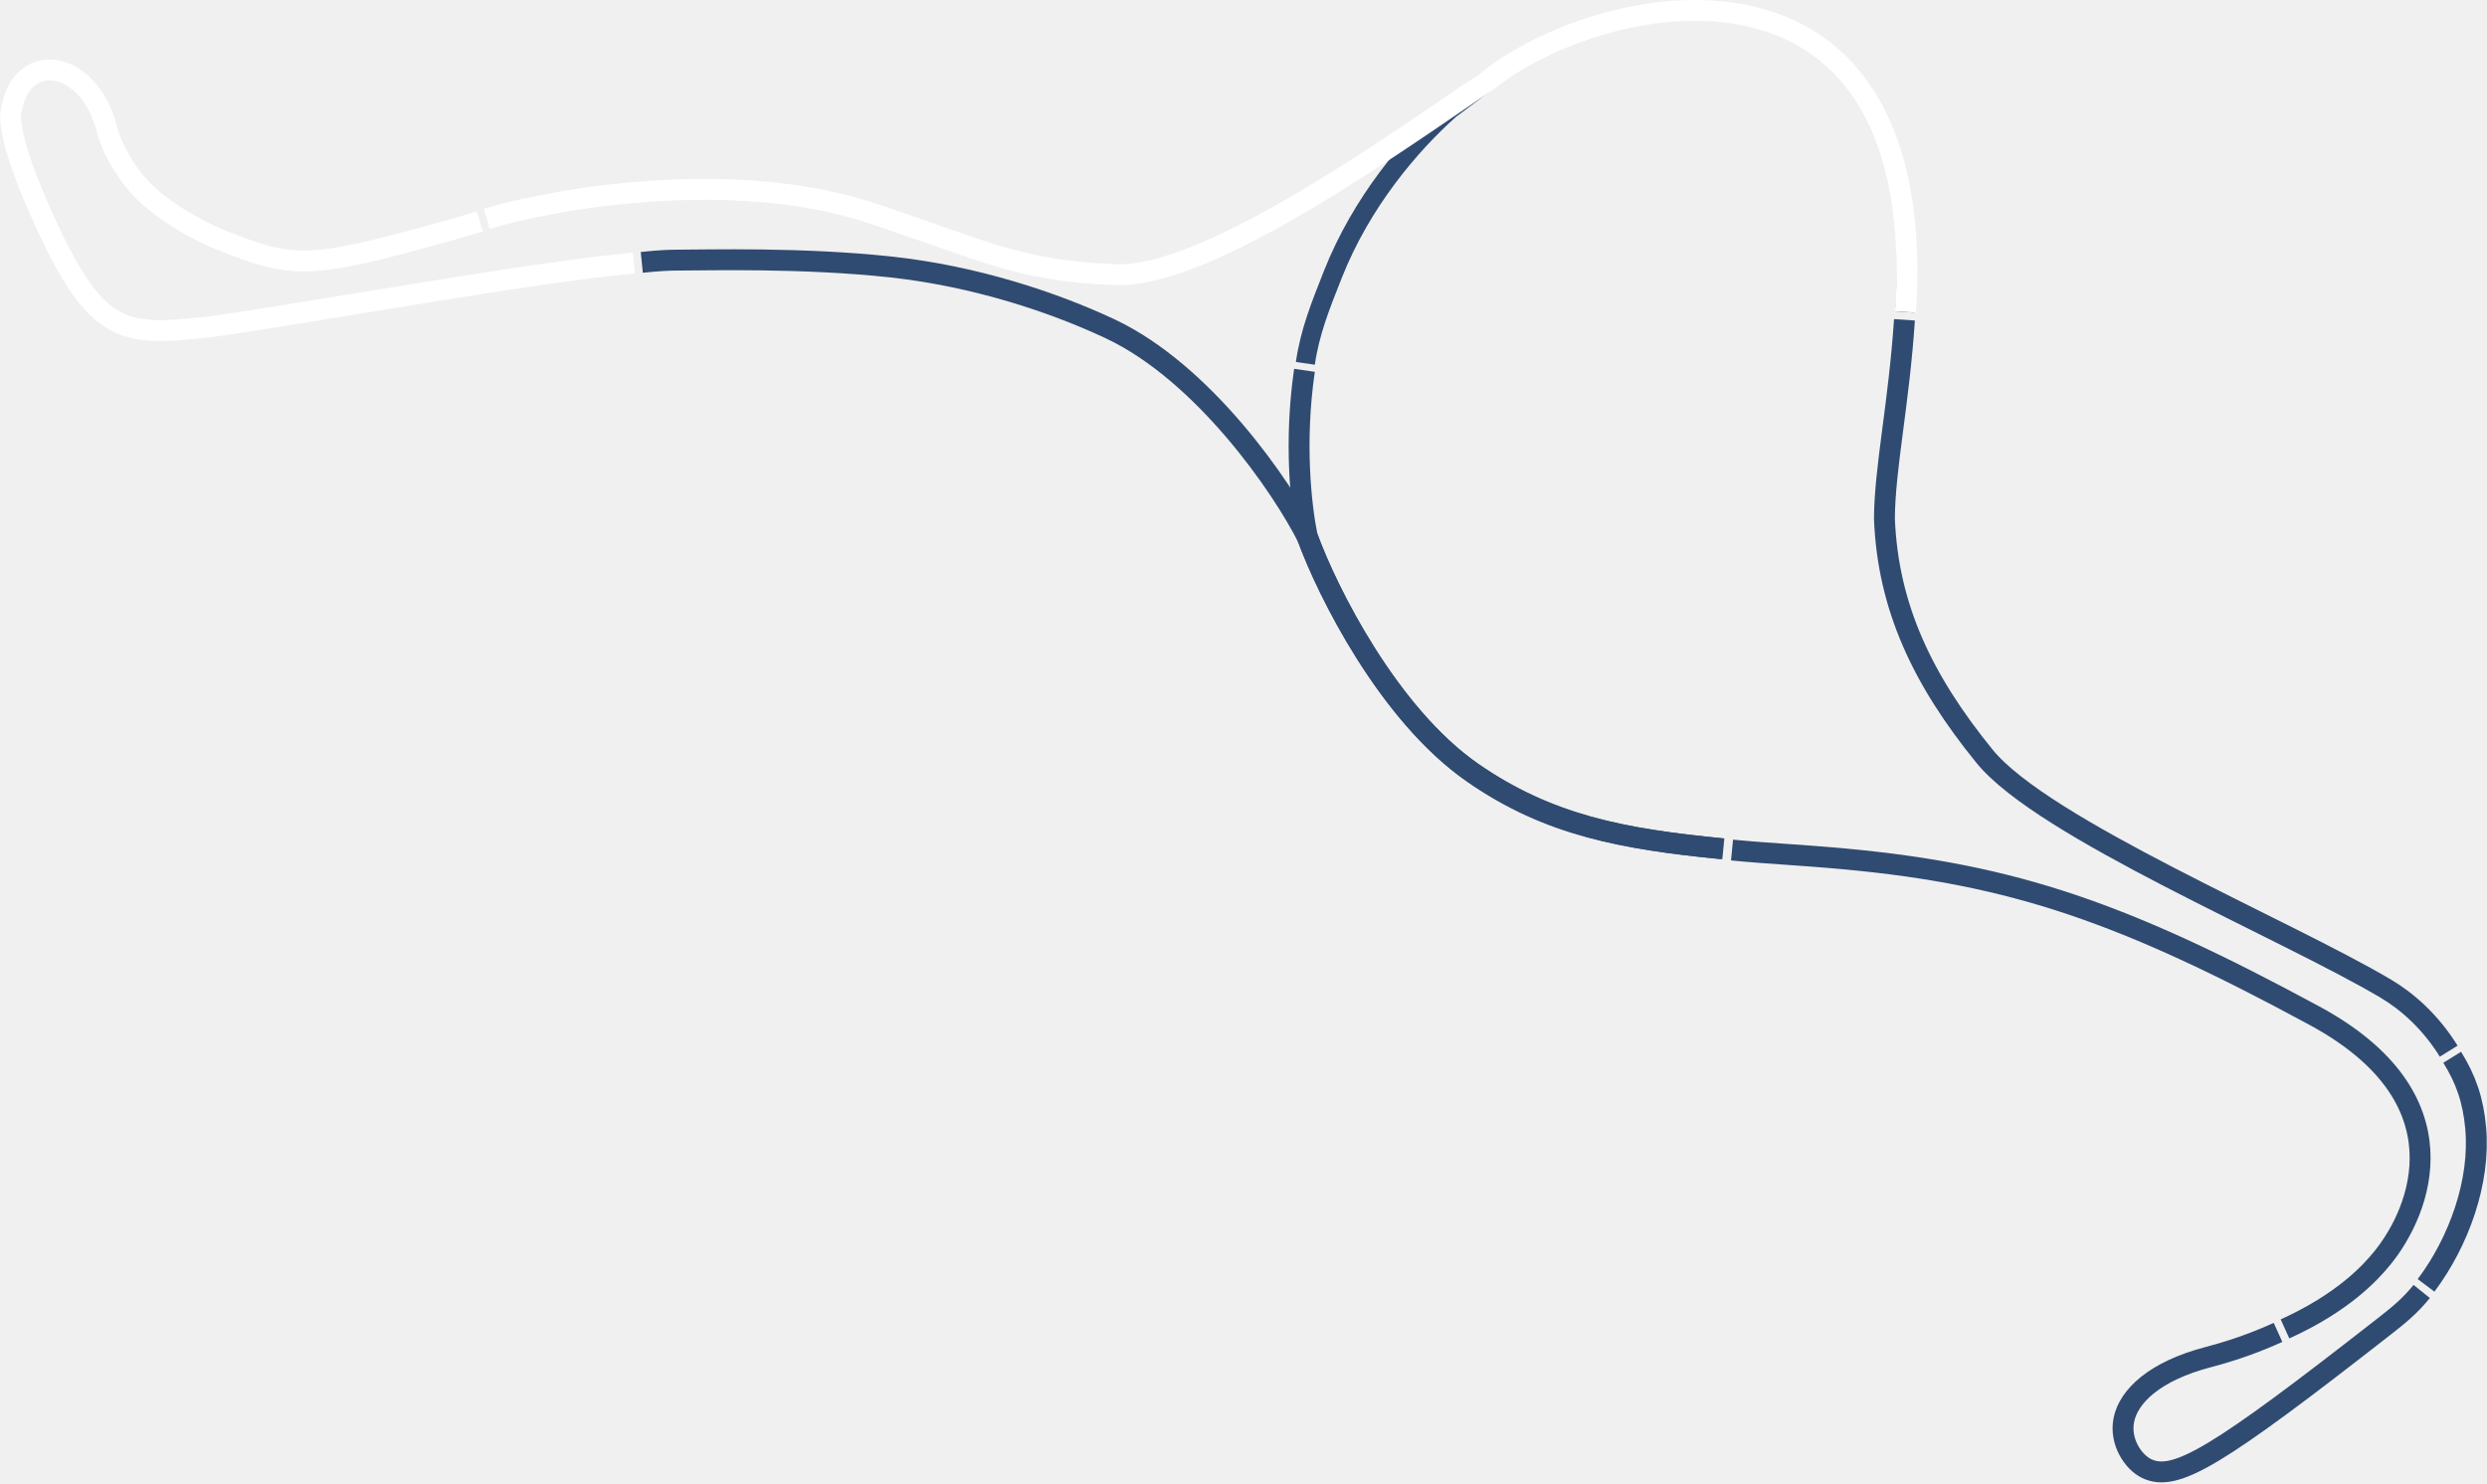
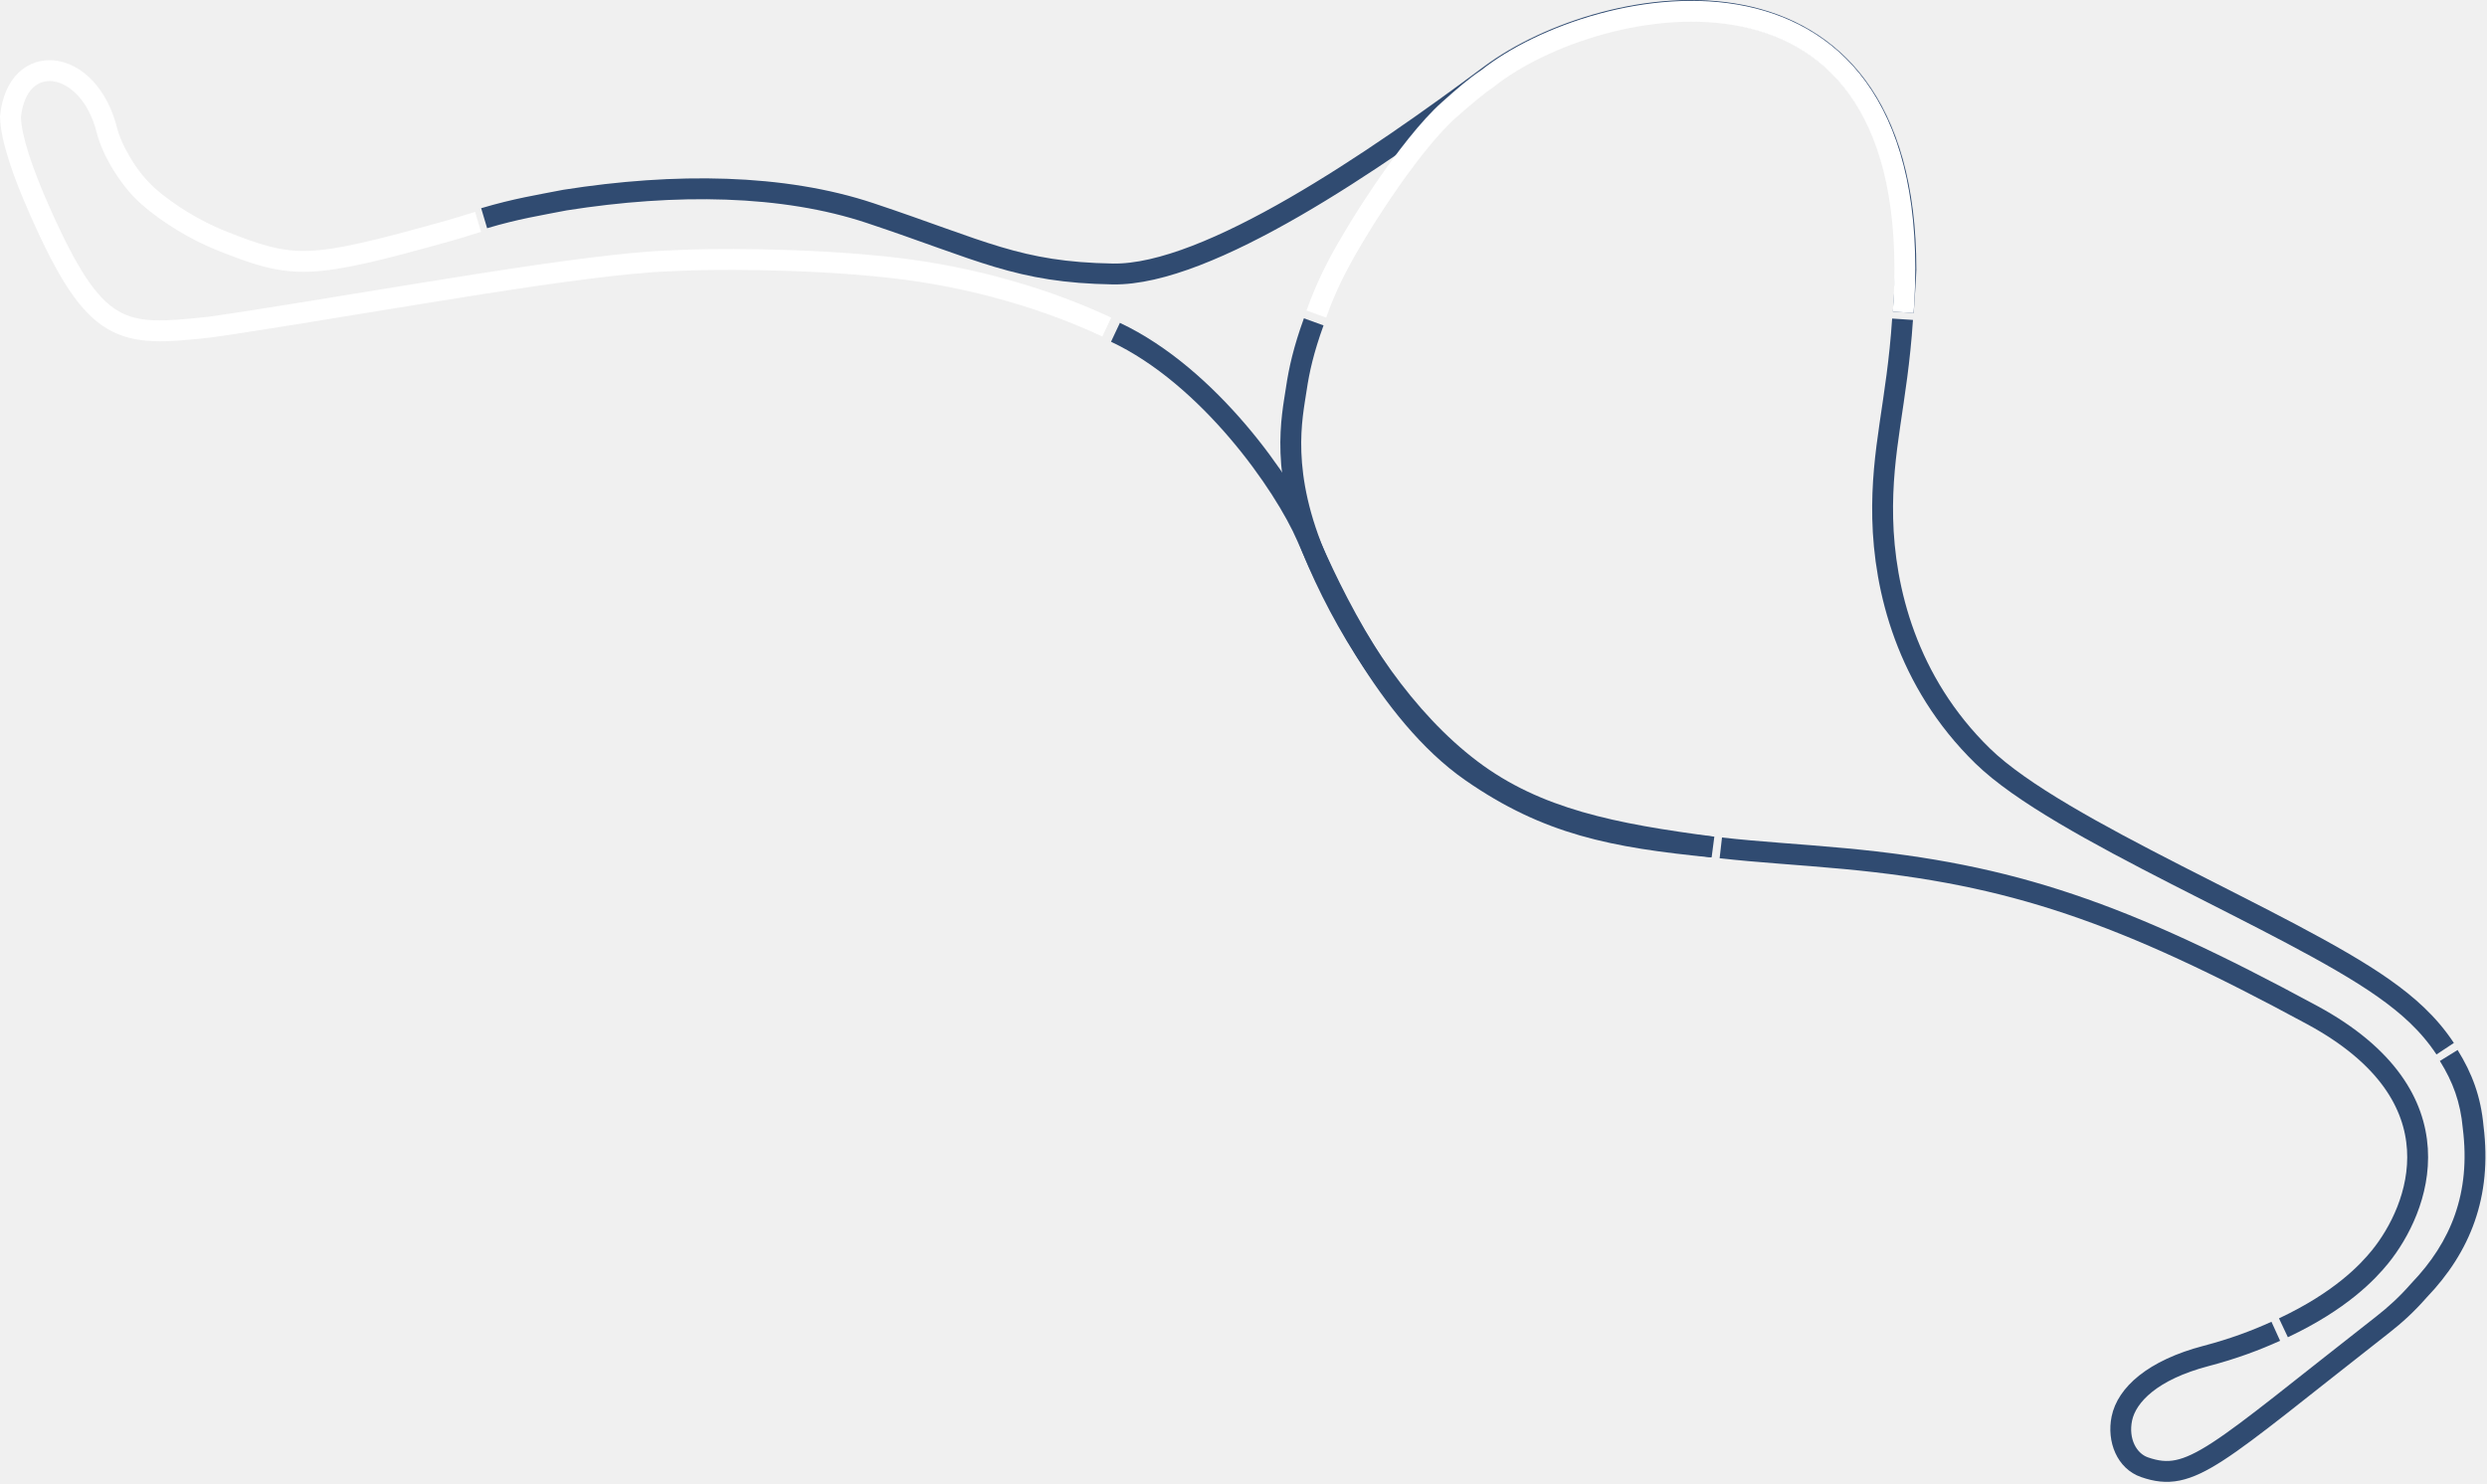
- <svg xmlns="http://www.w3.org/2000/svg" width="1428" height="852" viewBox="0 0 1428 852" fill="none">
-   <path d="M856.208 44.836C849.944 48.613 841.694 54.684 832.565 62.809C809.873 83.008 781.748 115.904 765.204 157.836C758.112 175.81 752.143 190.554 749.508 208.665M832.565 62.809C841.345 56.388 849.323 50.308 856.208 44.836M856.208 44.836C918.489 -4.664 1106.21 -43.664 1094.2 173.336C1094.07 175.797 1093.92 176.74 1093.76 179.165" stroke="#304B71" stroke-width="11" />
-   <path d="M988.641 487.428C931.711 481.84 888.879 473.7 845.14 443.336C796.74 409.736 761.973 339.336 750.64 308.336C746.937 290.168 743.023 253.8 749.008 212.665" stroke="#304B71" stroke-width="12" />
-   <path d="M989.508 487.465C932.578 481.876 889.747 474.529 846.008 444.165C797.608 410.565 762.341 340.165 751.008 309.165C736.174 279.498 691.107 214.072 637.507 188.872C604.89 173.538 560.014 158.643 512.007 153.372C461.156 147.789 405.442 149.372 390.012 149.372C383.371 149.372 378.508 149.665 368.508 150.665" stroke="#304B71" stroke-width="12" />
-   <path d="M364.008 151.023C301.706 156.904 184.664 178.631 120.508 187.693C70.01 193.193 55.013 193.299 23.008 121.194C13.244 99.195 6.363 79.509 6.008 66.694C10.008 27.694 51.173 32.815 61.508 74.694C63.784 83.916 72.562 101.325 85.508 112.693C96.946 122.738 113.013 132.295 126.508 137.693C169.008 154.693 177.512 154.693 256.512 132.693C263.619 130.714 269.288 129.02 275.508 127.165" stroke="white" stroke-width="12" />
-   <path d="M1393.01 738.165C1411.86 713.086 1424.27 678.53 1421.5 647.834C1420.06 631.772 1415.91 619.907 1408.01 607.165" stroke="#304B71" stroke-width="12" />
-   <path d="M994.508 488.165C1016.32 490.307 1033.21 490.836 1060.01 493.336C1156.51 502.336 1220.01 524.336 1329.01 583.335C1416.21 630.535 1390 695.219 1368.01 722.336C1360.86 731.15 1345.18 748.123 1312.01 763.165" stroke="#304B71" stroke-width="12" />
-   <path d="M1308.01 765.165C1296.4 770.429 1283.46 775.289 1268.01 779.333C1237.04 787.439 1222.3 801.824 1219.51 815.334C1216.92 827.826 1224.86 839.641 1232.51 843.334C1249.01 851.299 1272.64 837.063 1369.51 761.334C1376.67 755.73 1383.68 750.165 1390.51 741.665" stroke="#304B71" stroke-width="12" />
-   <path d="M279.508 125.665C298.008 120.165 311.018 118.185 326.01 115.238C389.51 105.238 451.51 106.072 501.51 122.738C566.01 144.238 585.51 155.739 641.007 157.739C693.865 159.644 803.508 80.665 854.508 46.166C919.508 -5.835 1105 -43.432 1094.51 173.239C1094.39 175.701 1094.17 176.74 1094.01 179.165" stroke="white" stroke-width="12" />
-   <path d="M1406.01 603.665C1395.53 586.766 1382.25 575.104 1370.01 567.836C1312.09 533.456 1173.25 475.836 1139.51 434.336C1104.09 390.779 1084.01 348.836 1082.01 297.836C1082.18 268.601 1090.31 232.063 1093.51 183.665" stroke="#304B71" stroke-width="12" />
+ <svg xmlns="http://www.w3.org/2000/svg" width="1430" height="853" viewBox="0 0 1430 853" fill="none">
+   <path d="M755.379 185.096C749.596 201.077 746.991 212.676 745.377 223.597C743.012 239.597 735.295 272.065 757.879 323.599C777.38 368.099 808.146 414.099 845.879 442.599C883.611 471.099 927.949 479.599 984.949 487.099" stroke="#304B71" stroke-width="12" />
+   <path d="M641.38 191.096C694.98 216.296 738.404 278.421 751.508 308.803C764.612 339.185 797.608 410.203 846.008 443.803C889.747 474.168 927.45 481.507 984.38 487.096" stroke="#304B71" stroke-width="12" />
+   <path d="M10.784 41.679C16.753 36.014 24.439 33.797 32.19 34.849C47.501 36.928 61.794 51.237 67.334 73.686C69.34 81.817 77.517 98.12 89.468 108.615C100.357 118.178 115.829 127.389 128.737 132.553C149.912 141.022 161.648 144.829 177.606 144.253C194.061 143.659 215.185 138.404 254.903 127.344C261.979 125.373 266.692 123.776 273.165 121.845L276.595 133.345C270.629 135.124 265.261 136.916 258.122 138.904C218.841 149.843 196.213 155.589 178.04 156.245C159.372 156.919 145.606 152.224 124.28 143.694C110.199 138.062 93.536 128.158 81.55 117.633C67.61 105.391 58.229 86.876 55.684 76.561C50.889 57.132 39.432 47.942 30.576 46.74C26.244 46.152 22.242 47.349 19.045 50.384C15.818 53.446 12.962 58.833 12.021 67.347C12.237 72.869 13.836 80.222 16.691 89.092C19.588 98.09 23.66 108.301 28.493 119.19C44.567 155.403 55.675 171.609 67.874 178.808C79.878 185.893 94.025 184.971 119.756 182.17C183.358 173.181 301.058 151.369 363.445 145.479L363.507 145.473L363.569 145.47L367.786 145.159L367.783 145.125C377.93 144.11 384.907 144.084 389.671 143.812C405.345 142.919 461.423 142.213 512.663 147.839C561.356 153.185 605.744 167.061 638.933 182.665L636.38 188.095L633.827 193.525C601.783 178.46 558.674 164.963 511.354 159.767C460.892 154.227 405.492 154.93 390.354 155.793C384.915 156.103 378.968 156.082 369.315 157.033L369.319 157.08L364.503 157.432C302.297 163.313 186.054 184.925 121.348 194.065L121.253 194.078L121.158 194.089C96.458 196.779 77.879 198.648 61.774 189.143C45.849 179.744 33.456 159.951 17.524 124.058C12.594 112.95 8.342 102.317 5.269 92.769C2.221 83.302 0.212 74.542 0.011 67.29L0 66.9L0.04 66.511C1.144 55.752 4.893 47.27 10.784 41.679Z" fill="white" />
+   <path d="M989.45 487.596C1011.36 490.096 1033.74 491.267 1060.54 493.766C1157.04 502.766 1220.54 524.766 1329.54 583.766C1416.74 630.966 1390.53 695.65 1368.54 722.766C1361.39 731.581 1345.86 748.096 1312.95 763.596" stroke="#304B71" stroke-width="12" />
+   <path d="M1413.1 603.827C1421.42 617.247 1426.46 630.586 1428.01 647.643C1433.05 688.293 1420.38 719.997 1395.3 746.161C1388.06 754.422 1381.14 760.711 1373.74 766.491C1325.6 804.134 1297.64 827.303 1278.55 839.694C1268.94 845.94 1260.98 849.86 1253.35 851.417C1245.5 853.021 1238.51 852.017 1231.08 849.432C1217.26 844.626 1211.17 829.068 1214.17 814.55C1217.66 797.674 1235.26 782.275 1267.03 773.959C1282.12 770.009 1294.74 765.269 1306.07 760.131L1308.55 765.596L1311.03 771.061C1299.14 776.451 1285.88 781.43 1270.07 785.568C1239.91 793.463 1228.02 806.835 1225.92 816.979C1223.76 827.443 1228.5 835.831 1235.02 838.098C1241 840.178 1245.74 840.723 1250.95 839.659C1256.39 838.549 1262.85 835.584 1272.02 829.63C1290.51 817.621 1317.64 795.123 1366.35 757.037C1373.26 751.636 1379.65 745.826 1386.38 738.145L1386.47 738.04L1386.56 737.94C1409.4 714.148 1420.7 685.915 1416.09 649.007L1416.08 648.905L1416.07 648.803C1414.72 633.777 1410.37 622.192 1402.9 610.149L1413.1 603.827Z" fill="#304B71" />
+   <path d="M278.38 125.489C296.88 119.989 309.89 118.009 324.882 115.062C388.382 105.062 450.382 105.895 500.382 122.562C564.882 144.062 585.007 156.637 639.879 157.562C694.751 158.488 791.01 92.169 856.88 43.096C922.75 -5.977 1095.88 -36.904 1095.88 155.096C1095.88 158.096 1094.51 177.409 1094.38 179.596" stroke="#304B71" stroke-width="12" />
+   <path d="M1405.95 603.096C1396.36 588.596 1384.45 578.096 1370.54 568.267C1315.53 529.397 1183.95 477.596 1140.04 434.767C1096.13 391.938 1083.45 338.393 1082.54 298.266C1081.63 258.14 1090.75 231.994 1093.95 183.596" stroke="#304B71" stroke-width="12" />
+   <path d="M833.089 63.244C841.68 55.598 847.886 50.096 855.379 45.095C850.379 48.432 842.218 55.118 833.089 63.244Z" fill="white" />
+   <path d="M756.879 180.596C759.568 173.166 762.227 166.714 765.877 159.098C777.377 135.098 810.396 83.442 833.089 63.244C841.68 55.598 847.886 50.096 855.379 45.095C917.66 -4.405 1106.73 -43.23 1094.73 173.77C1094.59 176.231 1094.44 177.174 1094.28 179.599M855.379 45.095C850.379 48.432 842.218 55.118 833.089 63.244" stroke="white" stroke-width="12" />
</svg>
